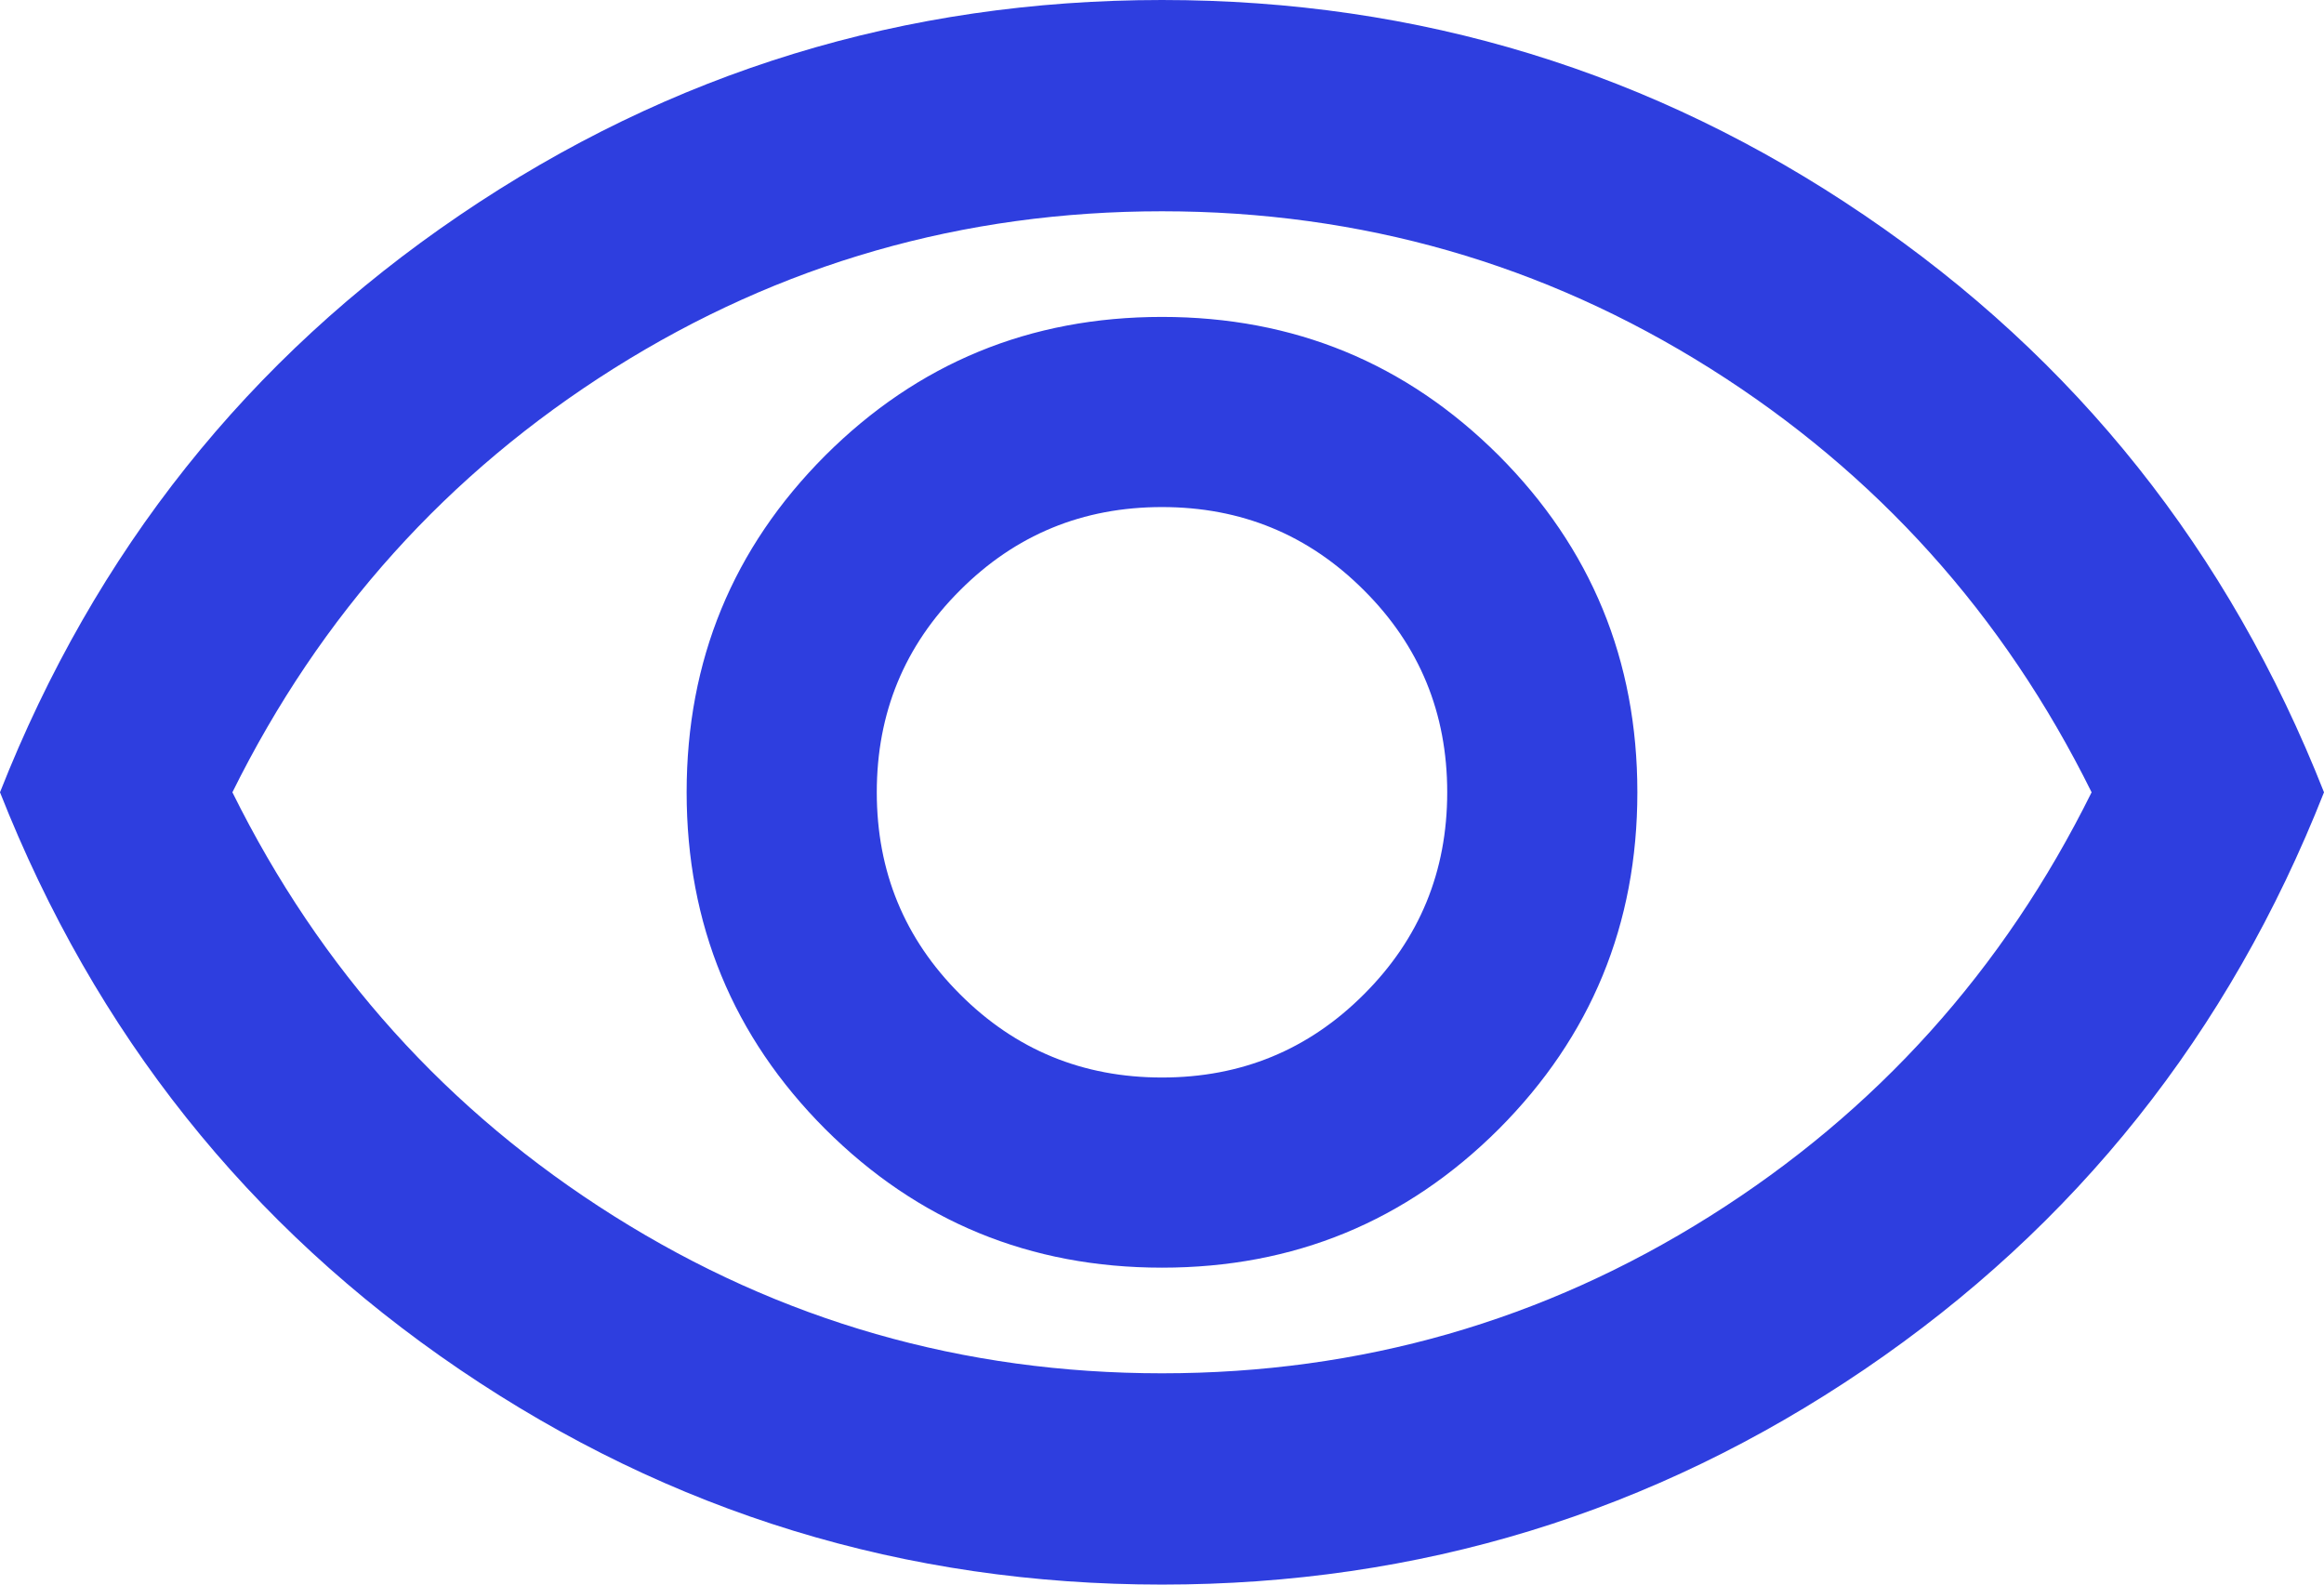
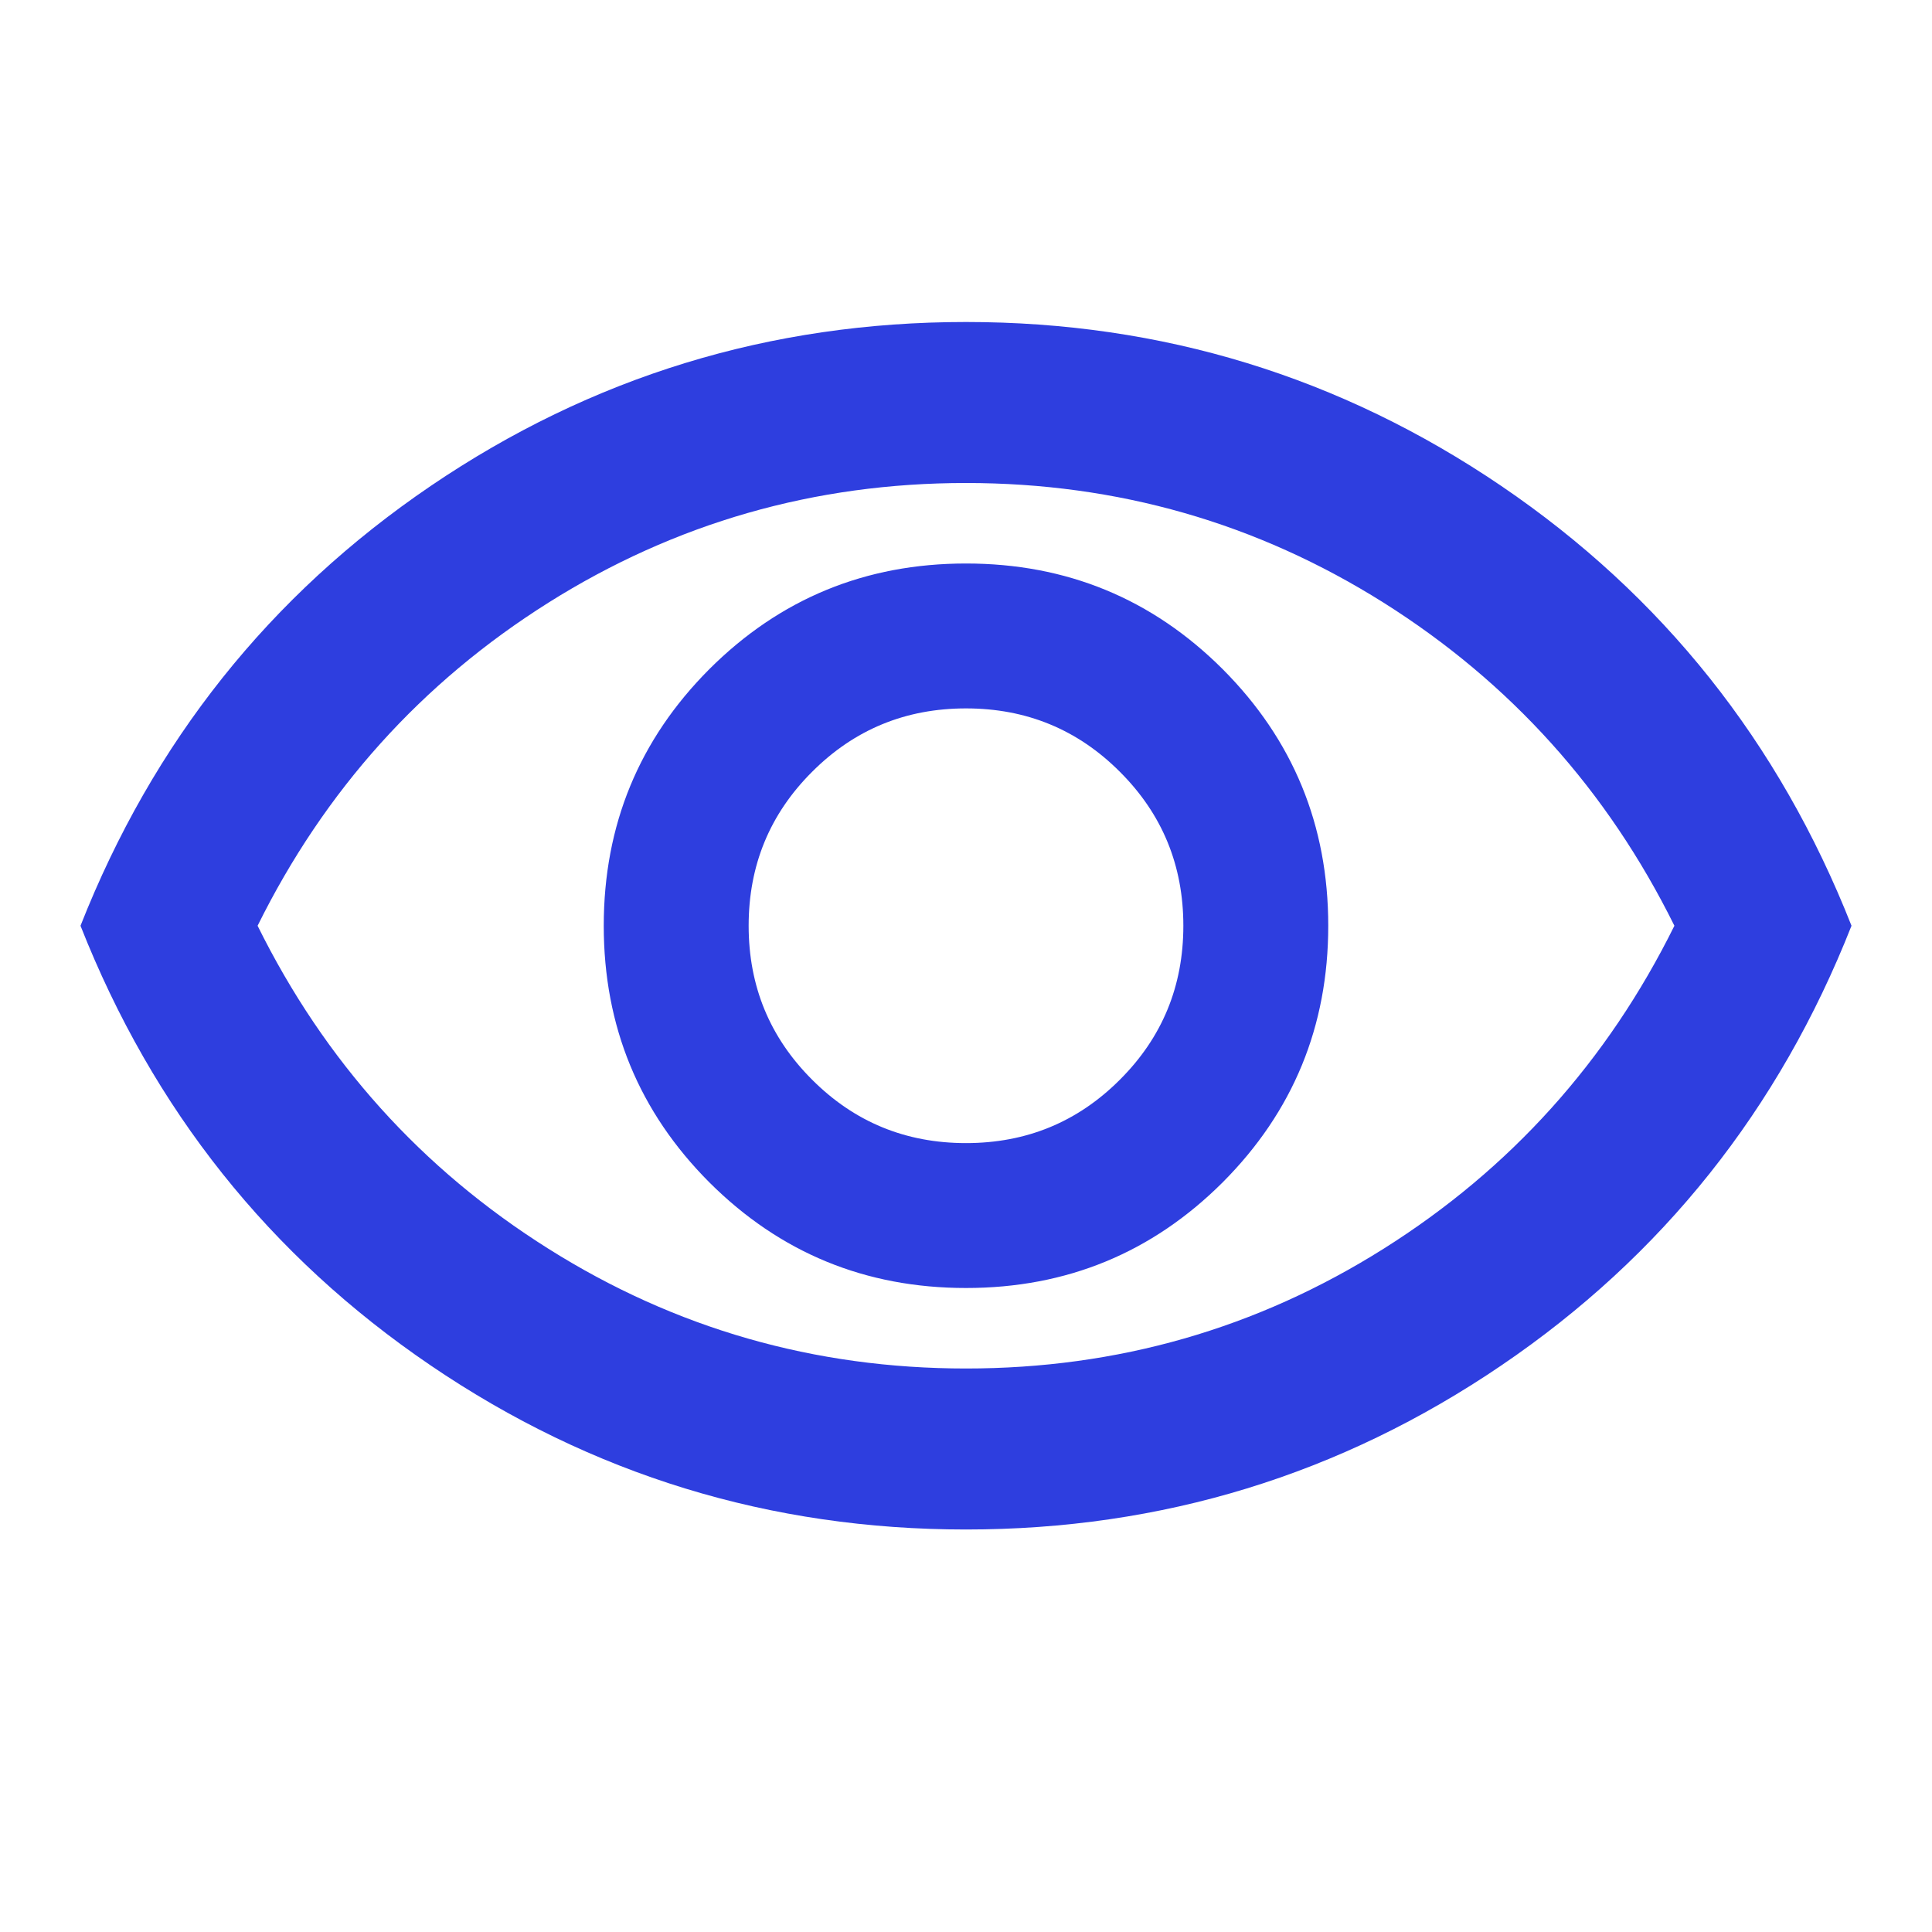
- <svg xmlns="http://www.w3.org/2000/svg" width="22" height="15" viewBox="0 0 22 15" fill="none">
-   <path d="M11 12C12.25 12 13.312 11.562 14.188 10.688C15.062 9.812 15.5 8.75 15.5 7.5C15.5 6.25 15.062 5.188 14.188 4.312C13.312 3.438 12.25 3 11 3C9.75 3 8.688 3.438 7.812 4.312C6.938 5.188 6.5 6.25 6.5 7.5C6.5 8.75 6.938 9.812 7.812 10.688C8.688 11.562 9.75 12 11 12ZM11 10.2C10.25 10.2 9.613 9.938 9.088 9.412C8.562 8.887 8.3 8.25 8.3 7.5C8.3 6.75 8.562 6.112 9.088 5.588C9.613 5.062 10.25 4.8 11 4.8C11.75 4.8 12.387 5.062 12.912 5.588C13.438 6.112 13.7 6.75 13.7 7.5C13.7 8.25 13.438 8.887 12.912 9.412C12.387 9.938 11.75 10.2 11 10.2ZM11 15C8.567 15 6.35 14.321 4.35 12.963C2.35 11.604 0.9 9.783 0 7.5C0.9 5.217 2.35 3.396 4.35 2.038C6.35 0.679 8.567 0 11 0C13.433 0 15.65 0.679 17.65 2.038C19.65 3.396 21.1 5.217 22 7.5C21.1 9.783 19.65 11.604 17.65 12.963C15.65 14.321 13.433 15 11 15ZM11 13C12.883 13 14.613 12.504 16.188 11.512C17.762 10.521 18.967 9.183 19.8 7.5C18.967 5.817 17.762 4.479 16.188 3.487C14.613 2.496 12.883 2 11 2C9.117 2 7.388 2.496 5.812 3.487C4.237 4.479 3.033 5.817 2.2 7.5C3.033 9.183 4.237 10.521 5.812 11.512C7.388 12.504 9.117 13 11 13Z" fill="#2E3EDF" />
+ <svg xmlns="http://www.w3.org/2000/svg" width="24" height="24" viewBox="0 0 24 24" fill="none">
+   <mask id="mask0_20_114" style="mask-type:alpha" maskUnits="userSpaceOnUse" x="0" y="0" width="24" height="24">
+     <rect width="24" height="24" fill="#2E3EDF" />
+   </mask>
+   <g mask="url(#mask0_20_114)">
+     <path d="M12 16C13.25 16 14.312 15.562 15.188 14.688C16.062 13.812 16.5 12.75 16.5 11.5C16.5 10.25 16.062 9.188 15.188 8.312C14.312 7.438 13.25 7 12 7C10.75 7 9.688 7.438 8.812 8.312C7.938 9.188 7.5 10.25 7.5 11.5C7.5 12.75 7.938 13.812 8.812 14.688C9.688 15.562 10.75 16 12 16ZM12 14.2C11.25 14.2 10.613 13.938 10.088 13.412C9.562 12.887 9.3 12.25 9.3 11.5C9.3 10.75 9.562 10.113 10.088 9.588C10.613 9.062 11.25 8.8 12 8.8C12.75 8.8 13.387 9.062 13.912 9.588C14.438 10.113 14.7 10.75 14.7 11.5C14.7 12.25 14.438 12.887 13.912 13.412C13.387 13.938 12.75 14.2 12 14.2ZM12 19C9.567 19 7.35 18.321 5.35 16.962C3.35 15.604 1.9 13.783 1 11.5C1.9 9.217 3.35 7.396 5.35 6.037C7.35 4.679 9.567 4 12 4C14.433 4 16.65 4.679 18.65 6.037C20.65 7.396 22.1 9.217 23 11.5C22.1 13.783 20.65 15.604 18.65 16.962C16.65 18.321 14.433 19 12 19ZM12 17C13.883 17 15.613 16.504 17.188 15.512C18.762 14.521 19.967 13.183 20.8 11.5C19.967 9.817 18.762 8.479 17.188 7.487C15.613 6.496 13.883 6 12 6C10.117 6 8.387 6.496 6.812 7.487C5.237 8.479 4.033 9.817 3.2 11.5C4.033 13.183 5.237 14.521 6.812 15.512C8.387 16.504 10.117 17 12 17Z" fill="#2E3EDF" />
+   </g>
</svg>
